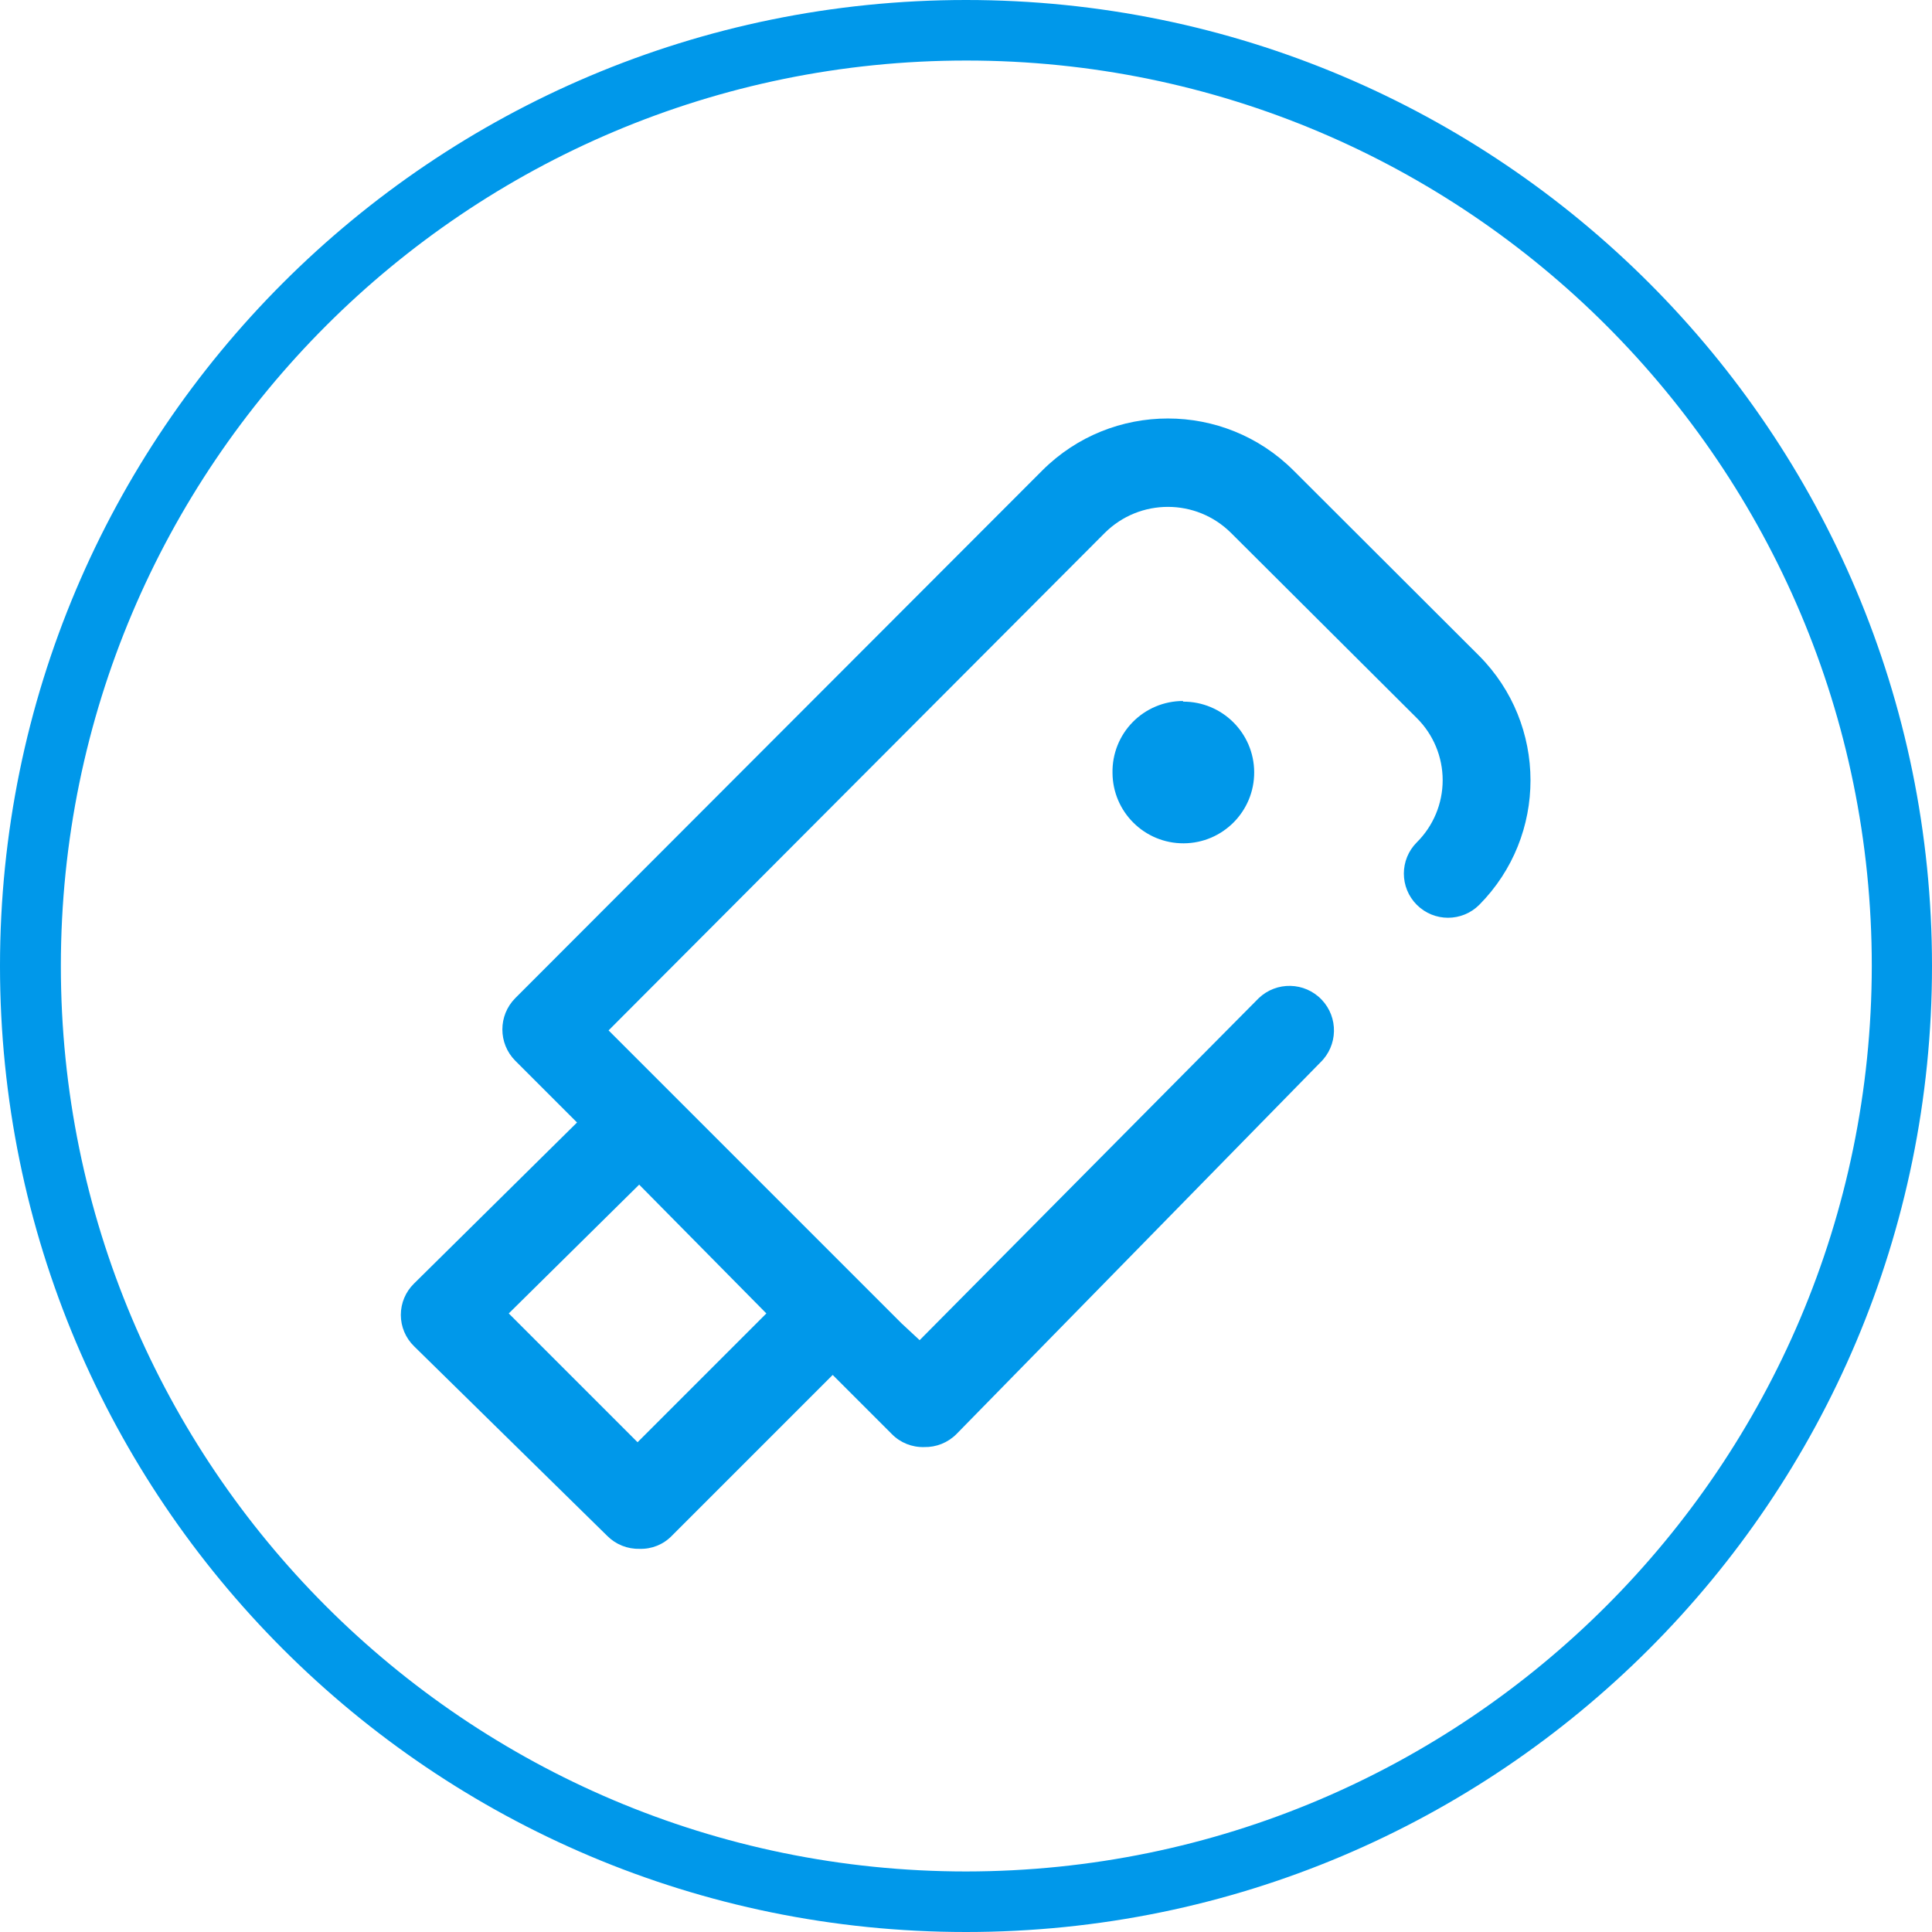
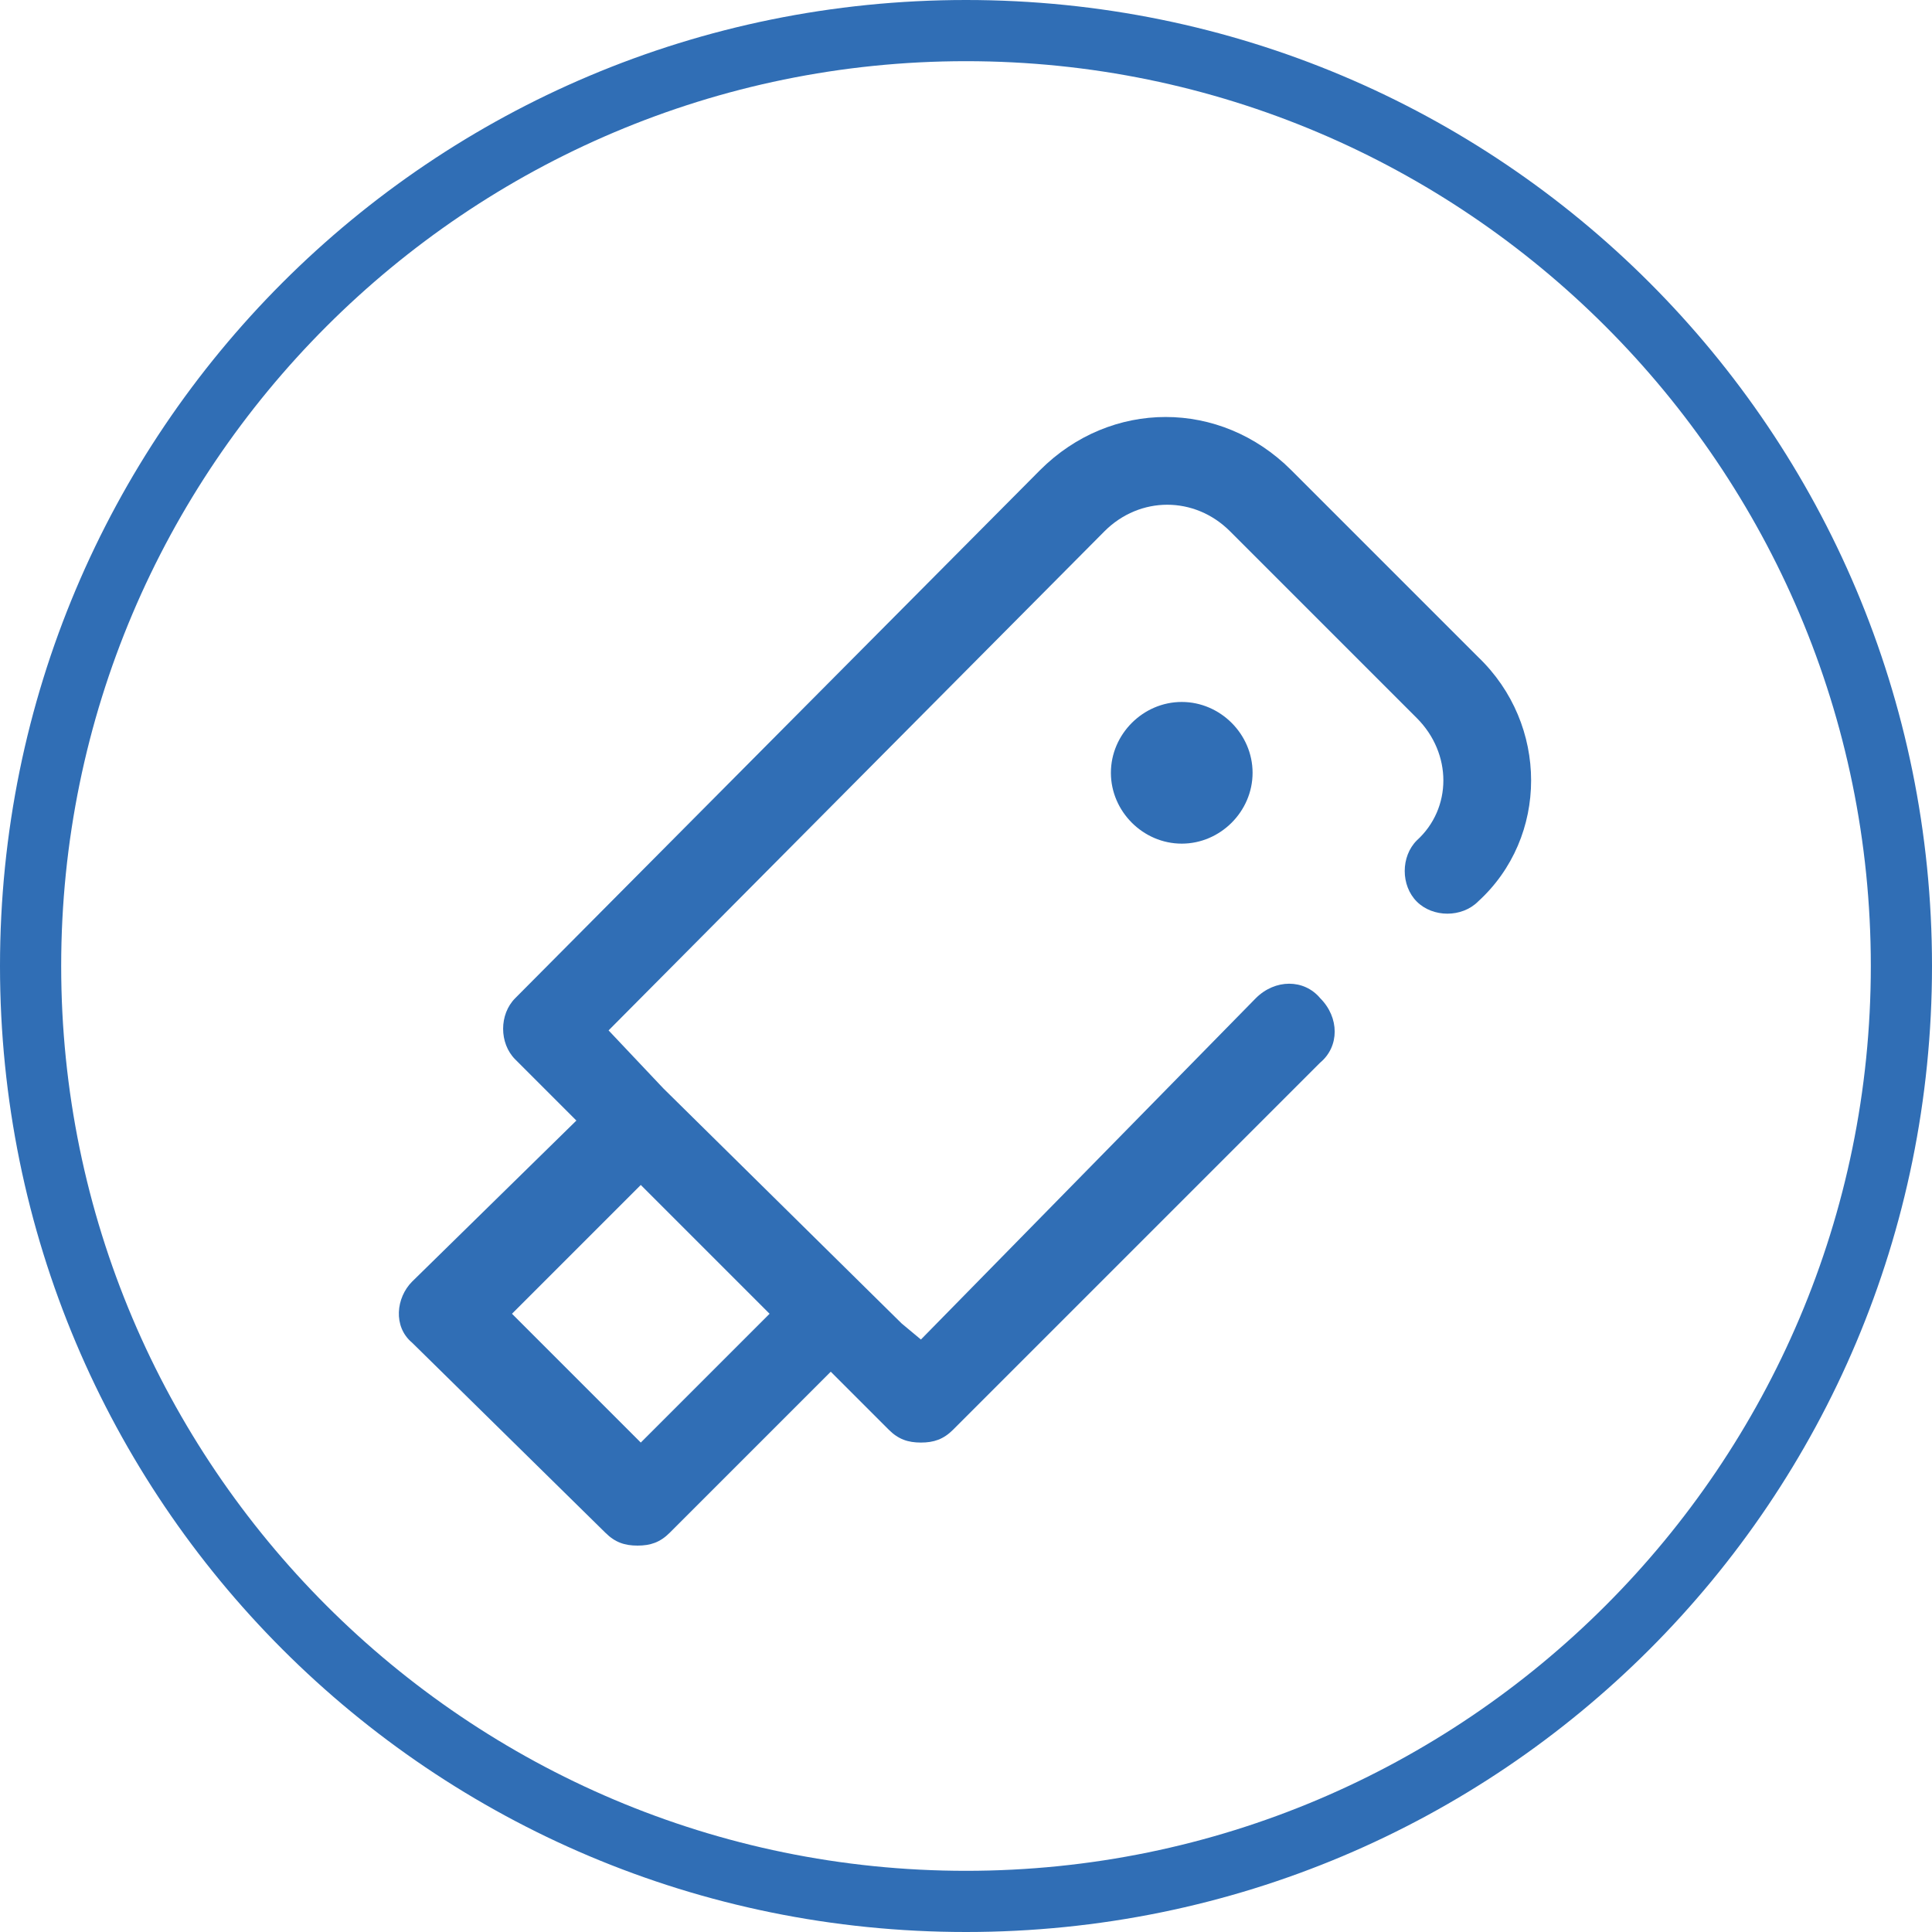
- <svg xmlns="http://www.w3.org/2000/svg" id="Layer_1" data-name="Layer 1" viewBox="0 0 60 60">
-   <defs>
-     <style>.cls-1{fill:#0098ea;}</style>
-   </defs>
-   <path class="cls-1" d="M30,0A30,30,0,1,0,60,30,30,30,0,0,0,30,0Zm0,58.12A28.12,28.12,0,1,1,58.13,30,28.15,28.15,0,0,1,30,58.12Z" />
-   <path class="cls-1" d="M45.93,20.36l-5.76-5.75a5.52,5.52,0,0,0-7.8,0L16,31a1.38,1.38,0,0,0,0,1.94l1.92,1.92-5.06,5a1.36,1.36,0,0,0,0,1.95l6,5.89a1.36,1.36,0,0,0,1,.4,1.33,1.33,0,0,0,1-.4l5-5,1.84,1.84a1.35,1.35,0,0,0,1,.4h0a1.37,1.37,0,0,0,1-.4L41,33A1.37,1.37,0,1,0,39.09,31L28.56,41.62,28,41.1l-7.35-7.35L18.9,32,34.31,16.55a2.78,2.78,0,0,1,3.92,0L44,22.3a2.72,2.72,0,0,1,0,3.86,1.37,1.37,0,1,0,1.94,1.94A5.49,5.49,0,0,0,45.93,20.36ZM19.85,36.79h0l3.95,4-4,4-4-4Zm16.89-15A2.2,2.2,0,1,1,34.55,24,2.19,2.19,0,0,1,36.74,21.77Z" />
+ <svg xmlns="http://www.w3.org/2000/svg" version="1.1" id="Layer_1" x="0px" y="0px" viewBox="0 0 60 60" style="enable-background:new 0 0 60 60;" xml:space="preserve">
+   <style type="text/css">
+ 	.st0{fill:#306EB5;}
+ </style>
+   <path class="st0" d="M30,0C13.4,0,0,13.4,0,30s13.4,30,30,30s30-13.4,30-30S46.6,0,30,0z M30,58.1C14.5,58.1,1.9,45.5,1.9,30  S14.5,1.9,30,1.9c15.5,0,28.1,12.6,28.1,28.1C58.1,45.5,45.5,58.1,30,58.1z" />
+   <path class="st0" d="M45.9,20.4l-5.8-5.8c-2.2-2.2-5.6-2.2-7.8,0L16,31c-0.5,0.5-0.5,1.4,0,1.9l1.9,1.9l-5.1,5  c-0.5,0.5-0.6,1.4,0,1.9c0,0,0,0,0,0l6,5.9c0.3,0.3,0.6,0.4,1,0.4c0.4,0,0.7-0.1,1-0.4l5-5l1.8,1.8c0.3,0.3,0.6,0.4,1,0.4l0,0  c0.4,0,0.7-0.1,1-0.4L41,33c0.6-0.5,0.6-1.4,0-2c-0.5-0.6-1.4-0.6-2,0L28.6,41.6L28,41.1l-7.4-7.3L18.9,32l15.4-15.5  c1.1-1.1,2.8-1.1,3.9,0l5.8,5.8c1.1,1.1,1.1,2.8,0,3.8c0,0,0,0,0,0c-0.5,0.5-0.5,1.4,0,1.9c0.5,0.5,1.4,0.5,1.9,0  C48.1,26,48.1,22.5,45.9,20.4z M19.9,36.8L19.9,36.8l4,4l-4,4l-4-4L19.9,36.8z M36.7,21.8c1.2,0,2.2,1,2.2,2.2c0,1.2-1,2.2-2.2,2.2  c-1.2,0-2.2-1-2.2-2.2C34.5,22.8,35.5,21.8,36.7,21.8C36.7,21.8,36.7,21.8,36.7,21.8L36.7,21.8z" />
</svg>
